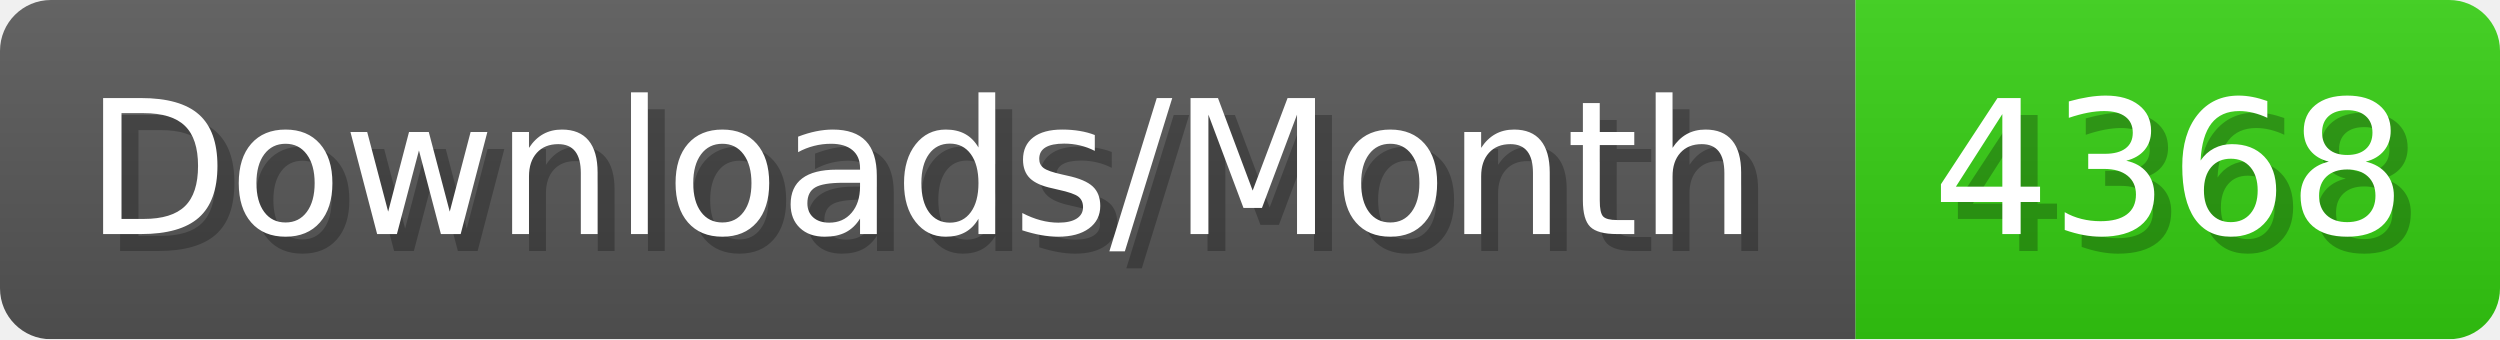
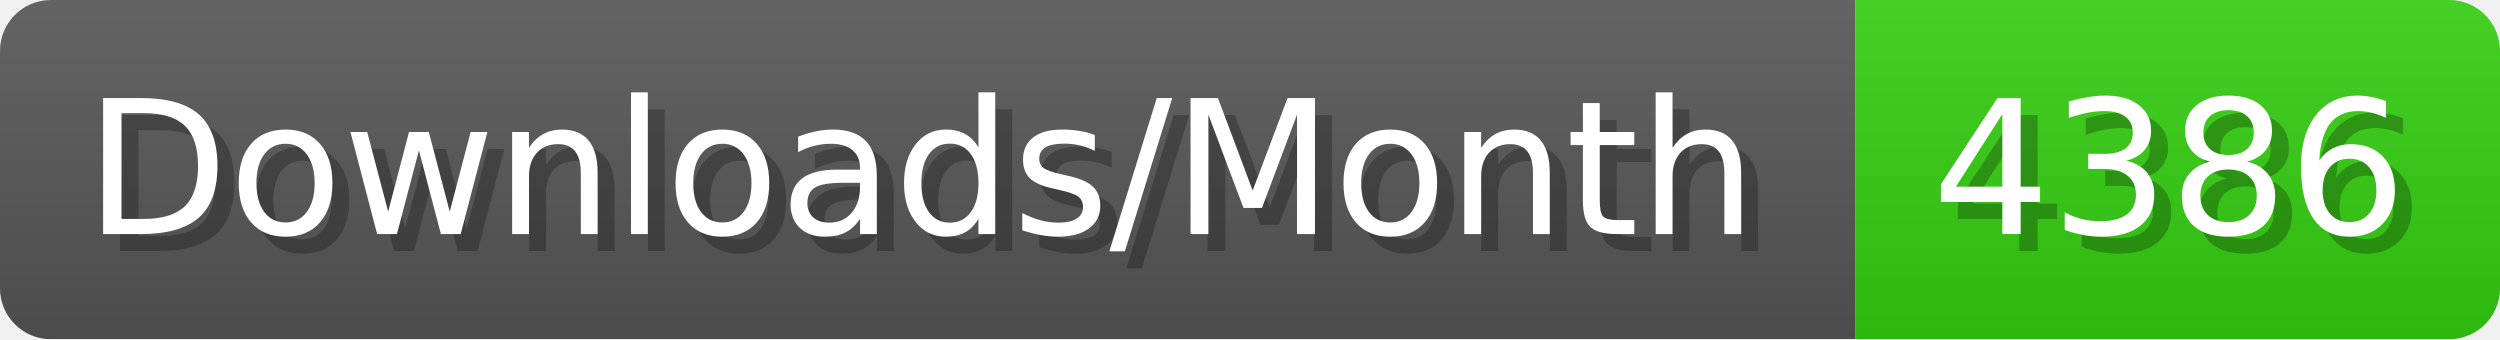
- <svg xmlns="http://www.w3.org/2000/svg" width="147.4" height="20" viewBox="0 0 1474 200" role="img" aria-label="Downloads/Month: 4368">
+ <svg xmlns="http://www.w3.org/2000/svg" width="147.4" height="20" viewBox="0 0 1474 200" role="img" aria-label="Downloads/Month: 4386">
  <linearGradient id="YlXUI" x2="0" y2="100%">
    <stop offset="0" stop-opacity=".1" stop-color="#EEE" />
    <stop offset="1" stop-opacity=".1" />
  </linearGradient>
  <mask id="JHhop">
    <rect width="1474" height="200" rx="30" fill="#FFF" />
  </mask>
  <g mask="url(#JHhop)">
    <rect width="1094" height="200" fill="#555" />
    <rect width="380" height="200" fill="#3C1" x="1094" />
    <rect width="1474" height="200" fill="url(#YlXUI)" />
  </g>
  <g aria-hidden="true" fill="#fff" text-anchor="start" font-family="Verdana,DejaVu Sans,sans-serif" font-size="110">
    <text x="60" y="148" textLength="994" fill="#000" opacity="0.25">Downloads/Month</text>
    <text x="50" y="138" textLength="994">Downloads/Month</text>
-     <text x="1149" y="148" textLength="280" fill="#000" opacity="0.25">4368</text>
-     <text x="1139" y="138" textLength="280">4368</text>
+     <text x="1149" y="148" textLength="280" fill="#000" opacity="0.25">4386</text>
+     <text x="1139" y="138" textLength="280">4386</text>
  </g>
</svg>
